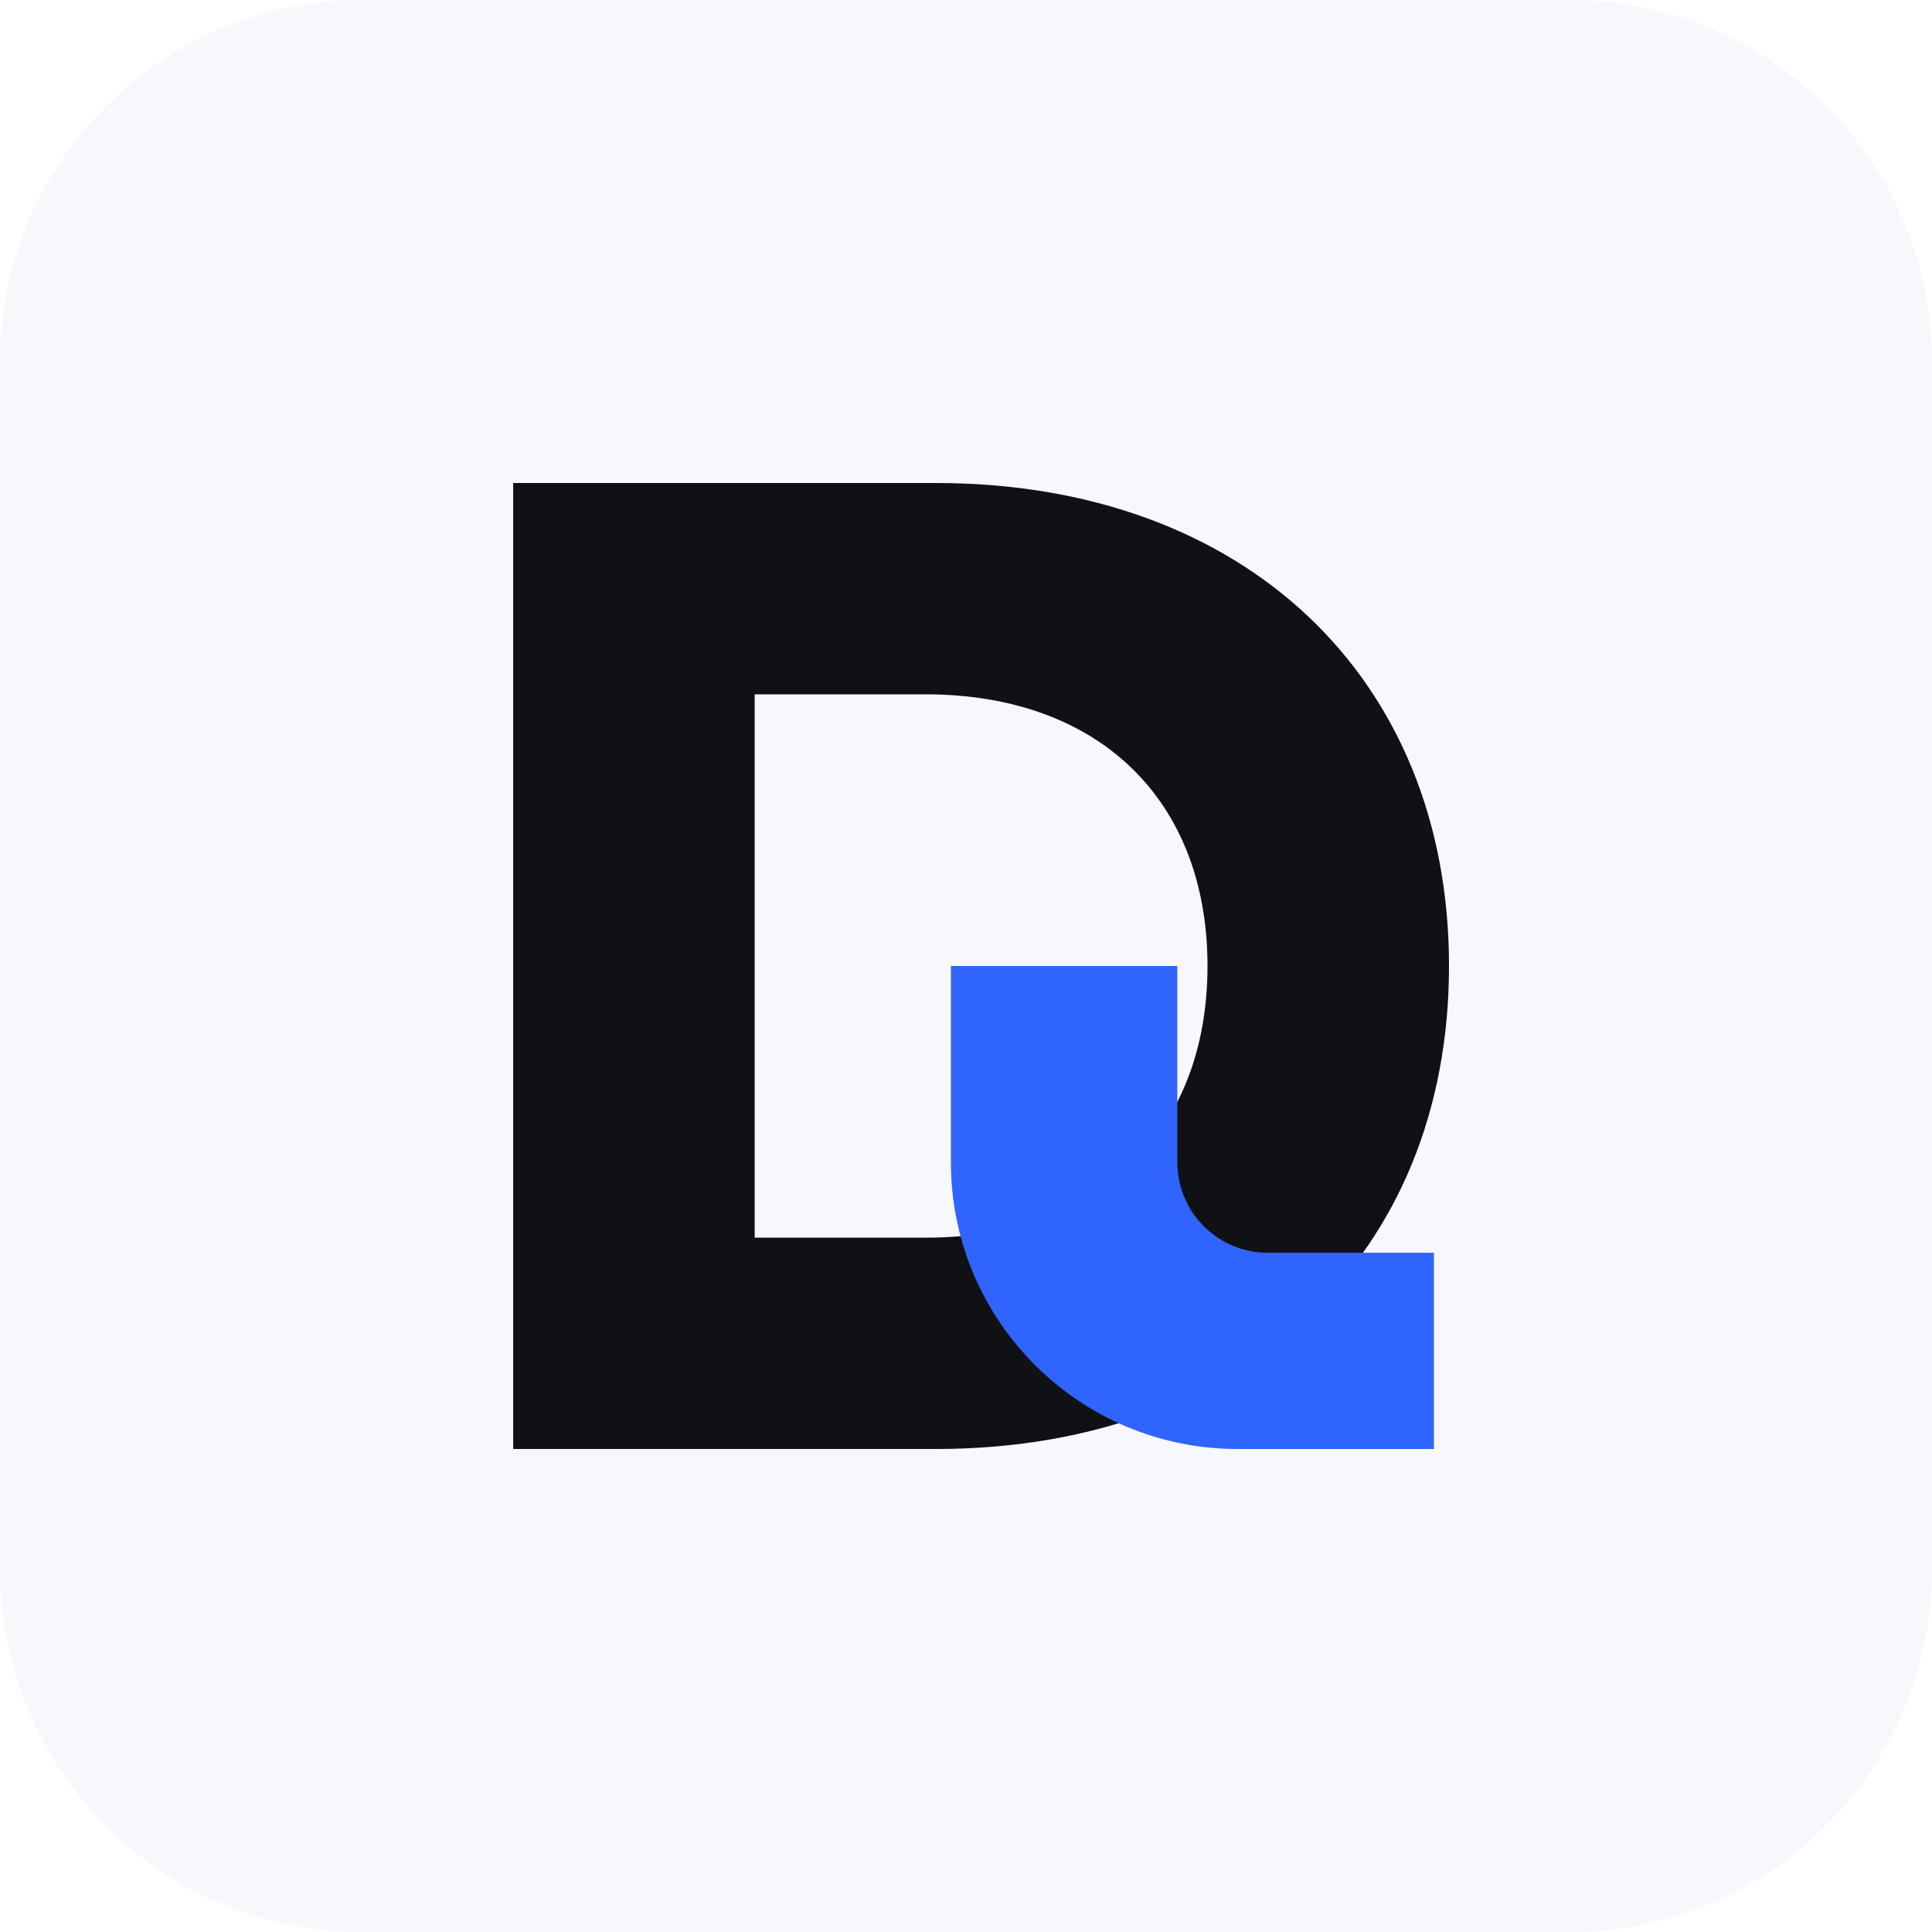
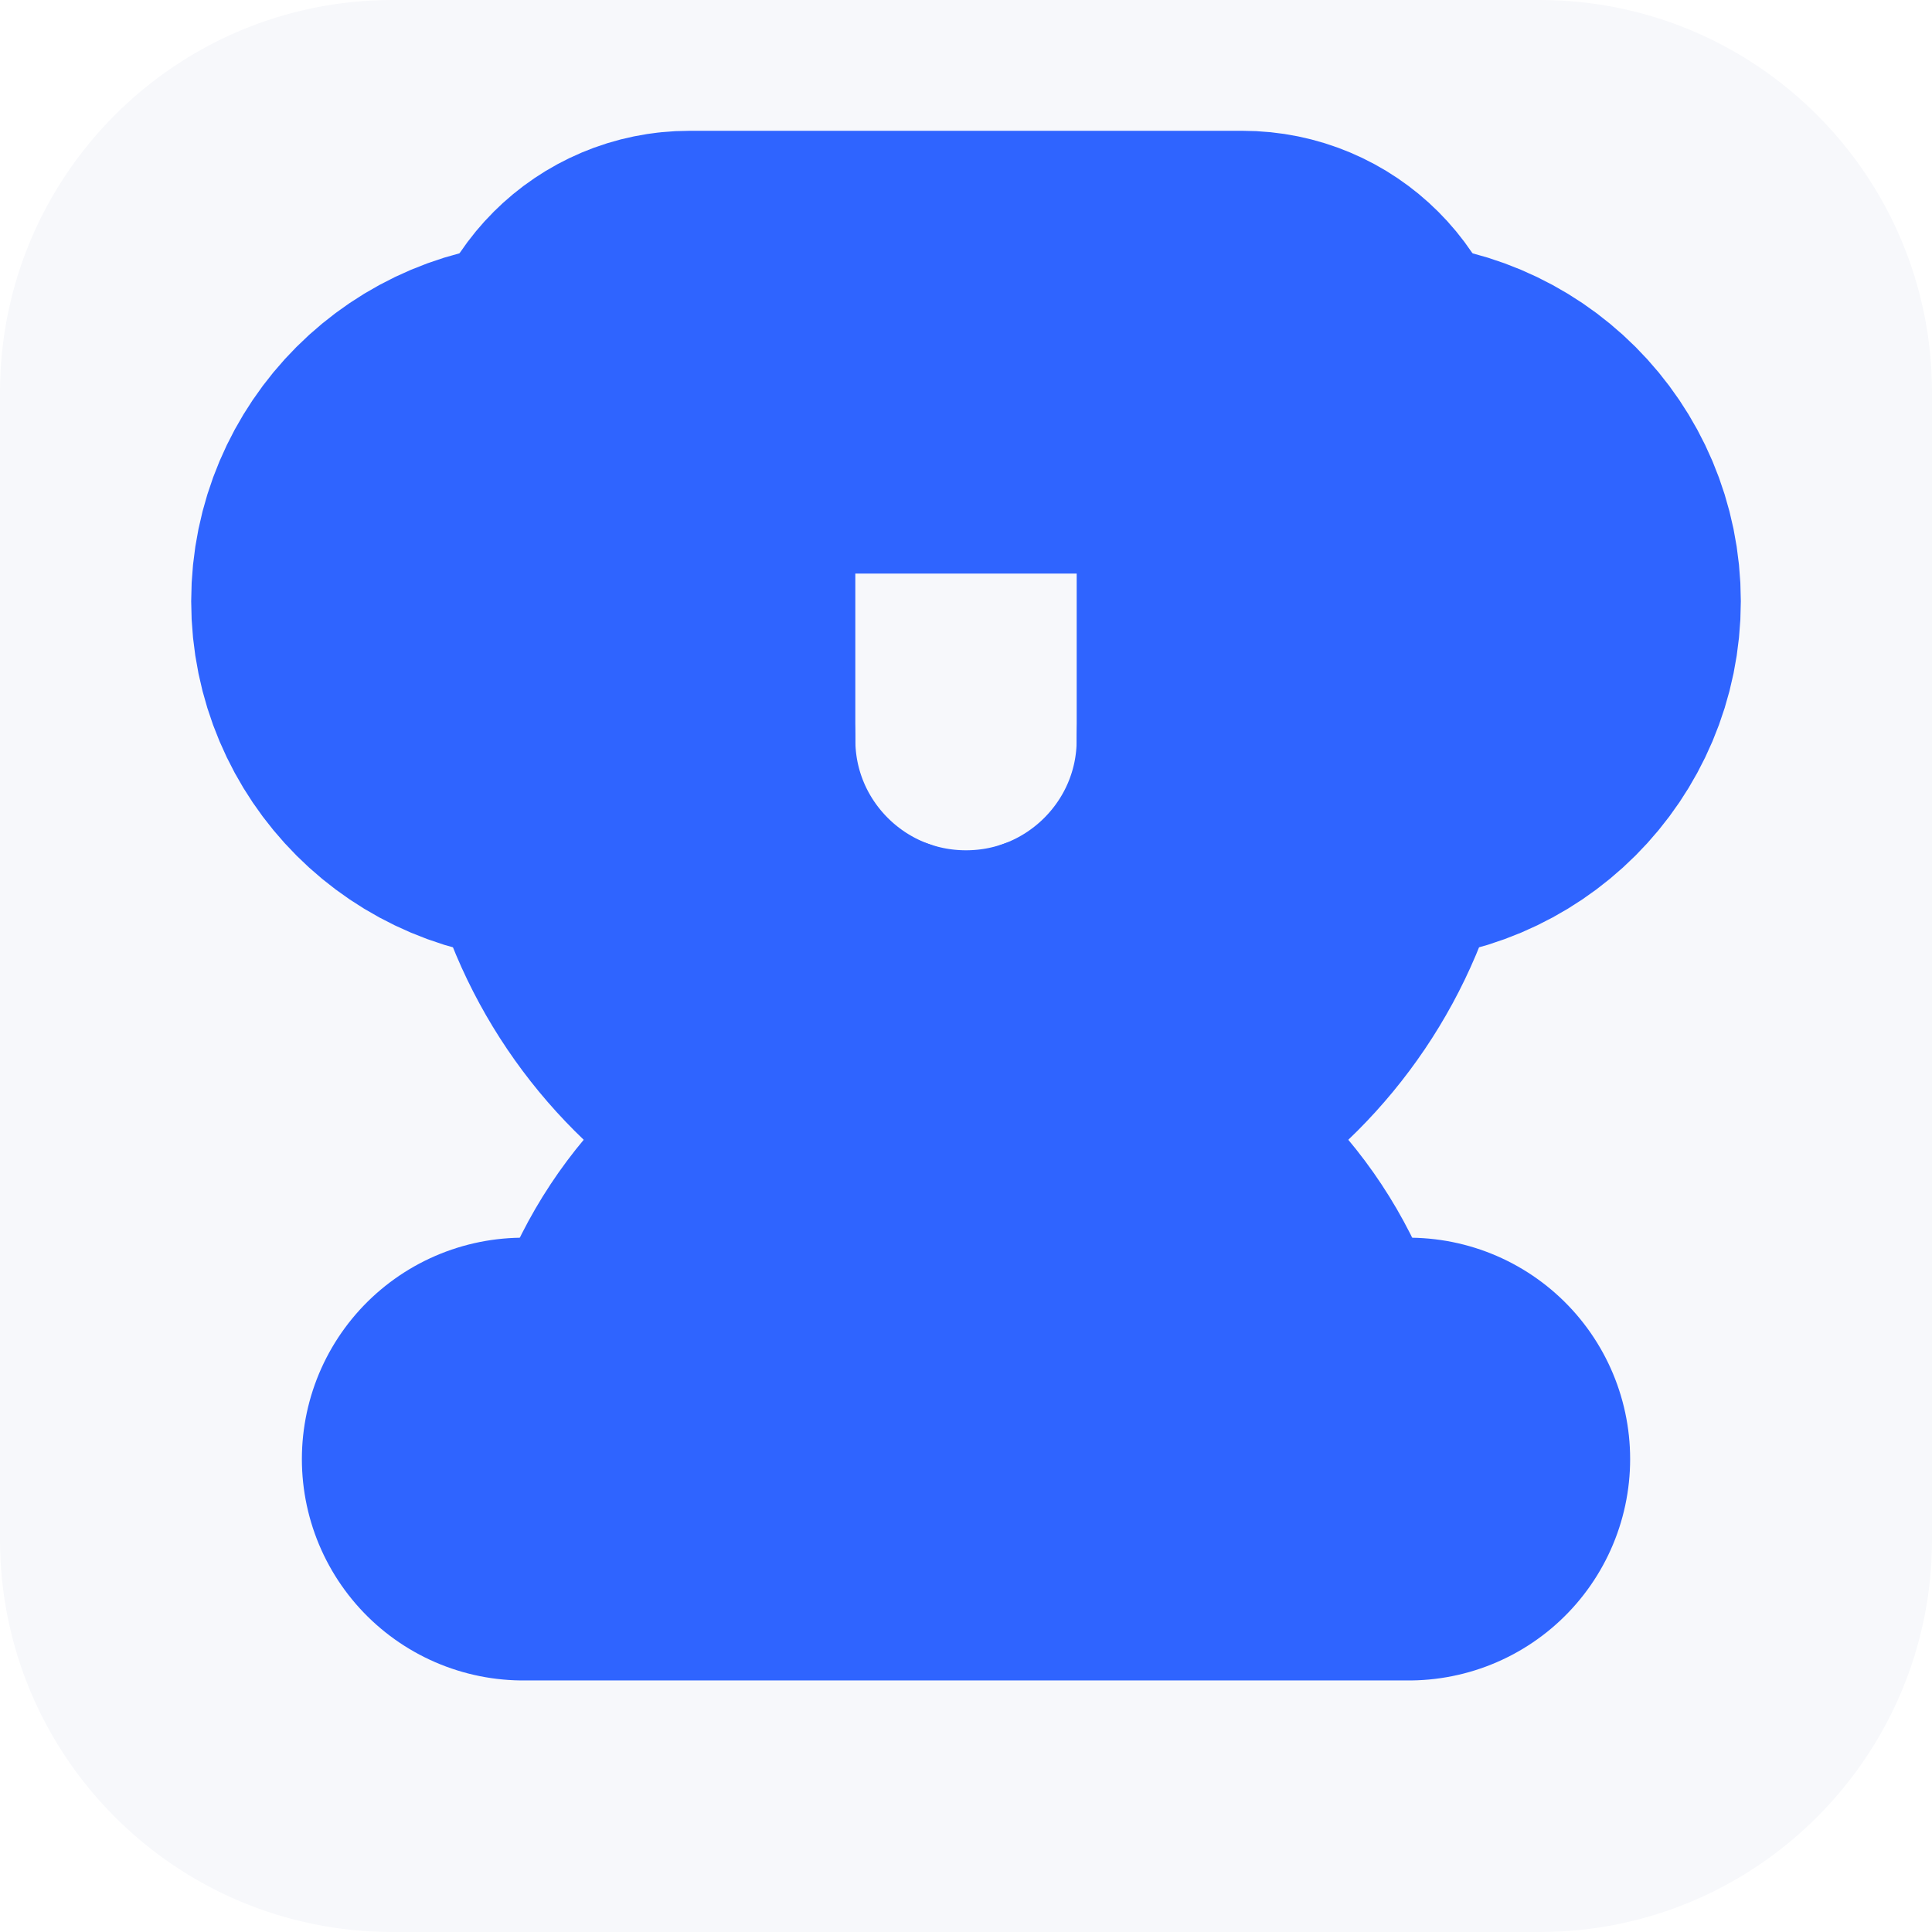
<svg xmlns="http://www.w3.org/2000/svg" viewBox="0 0 128 128" role="img" aria-label="Dylan Games">
-   <rect width="128" height="128" rx="24" fill="#f7f8fb" />
-   <path d="M34 32h28c20.435 0 34 12.888 34 32s-13.565 32-34 32H34V32Zm16 14v36h11.3C72.85 82 80 74.95 80 64S72.85 46 61.3 46H50Z" fill="#101114" />
-   <path d="M85 83h10v13H82c-10.493 0-19-8.507-19-19V64h15v13c0 3.314 2.686 6 6 6h1Z" fill="#2f64ff" />
+   <rect width="128" height="128" rx="26" fill="#f7f8fb" />
+   <g fill="none" stroke="#2f64ff" stroke-linecap="round" stroke-linejoin="round" stroke-width="8" transform="translate(20 16) scale(3.6667)">
+     <path d="M10 14.66v1.626a2 2 0 0 1-.976 1.696A5 5 0 0 0 7 21.978" />
+     <path d="M14 14.66v1.626a2 2 0 0 0 .976 1.696A5 5 0 0 1 17 21.978" />
+     <path d="M18 9h1.5a1 1 0 0 0 0-5H18" />
+     <path d="M4 22h16" />
+     <path d="M6 9a6 6 0 0 0 12 0V3a1 1 0 0 0-1-1H7a1 1 0 0 0-1 1z" />
+     <path d="M6 9H4.5a1 1 0 0 1 0-5H6" />
+   </g>
</svg>
